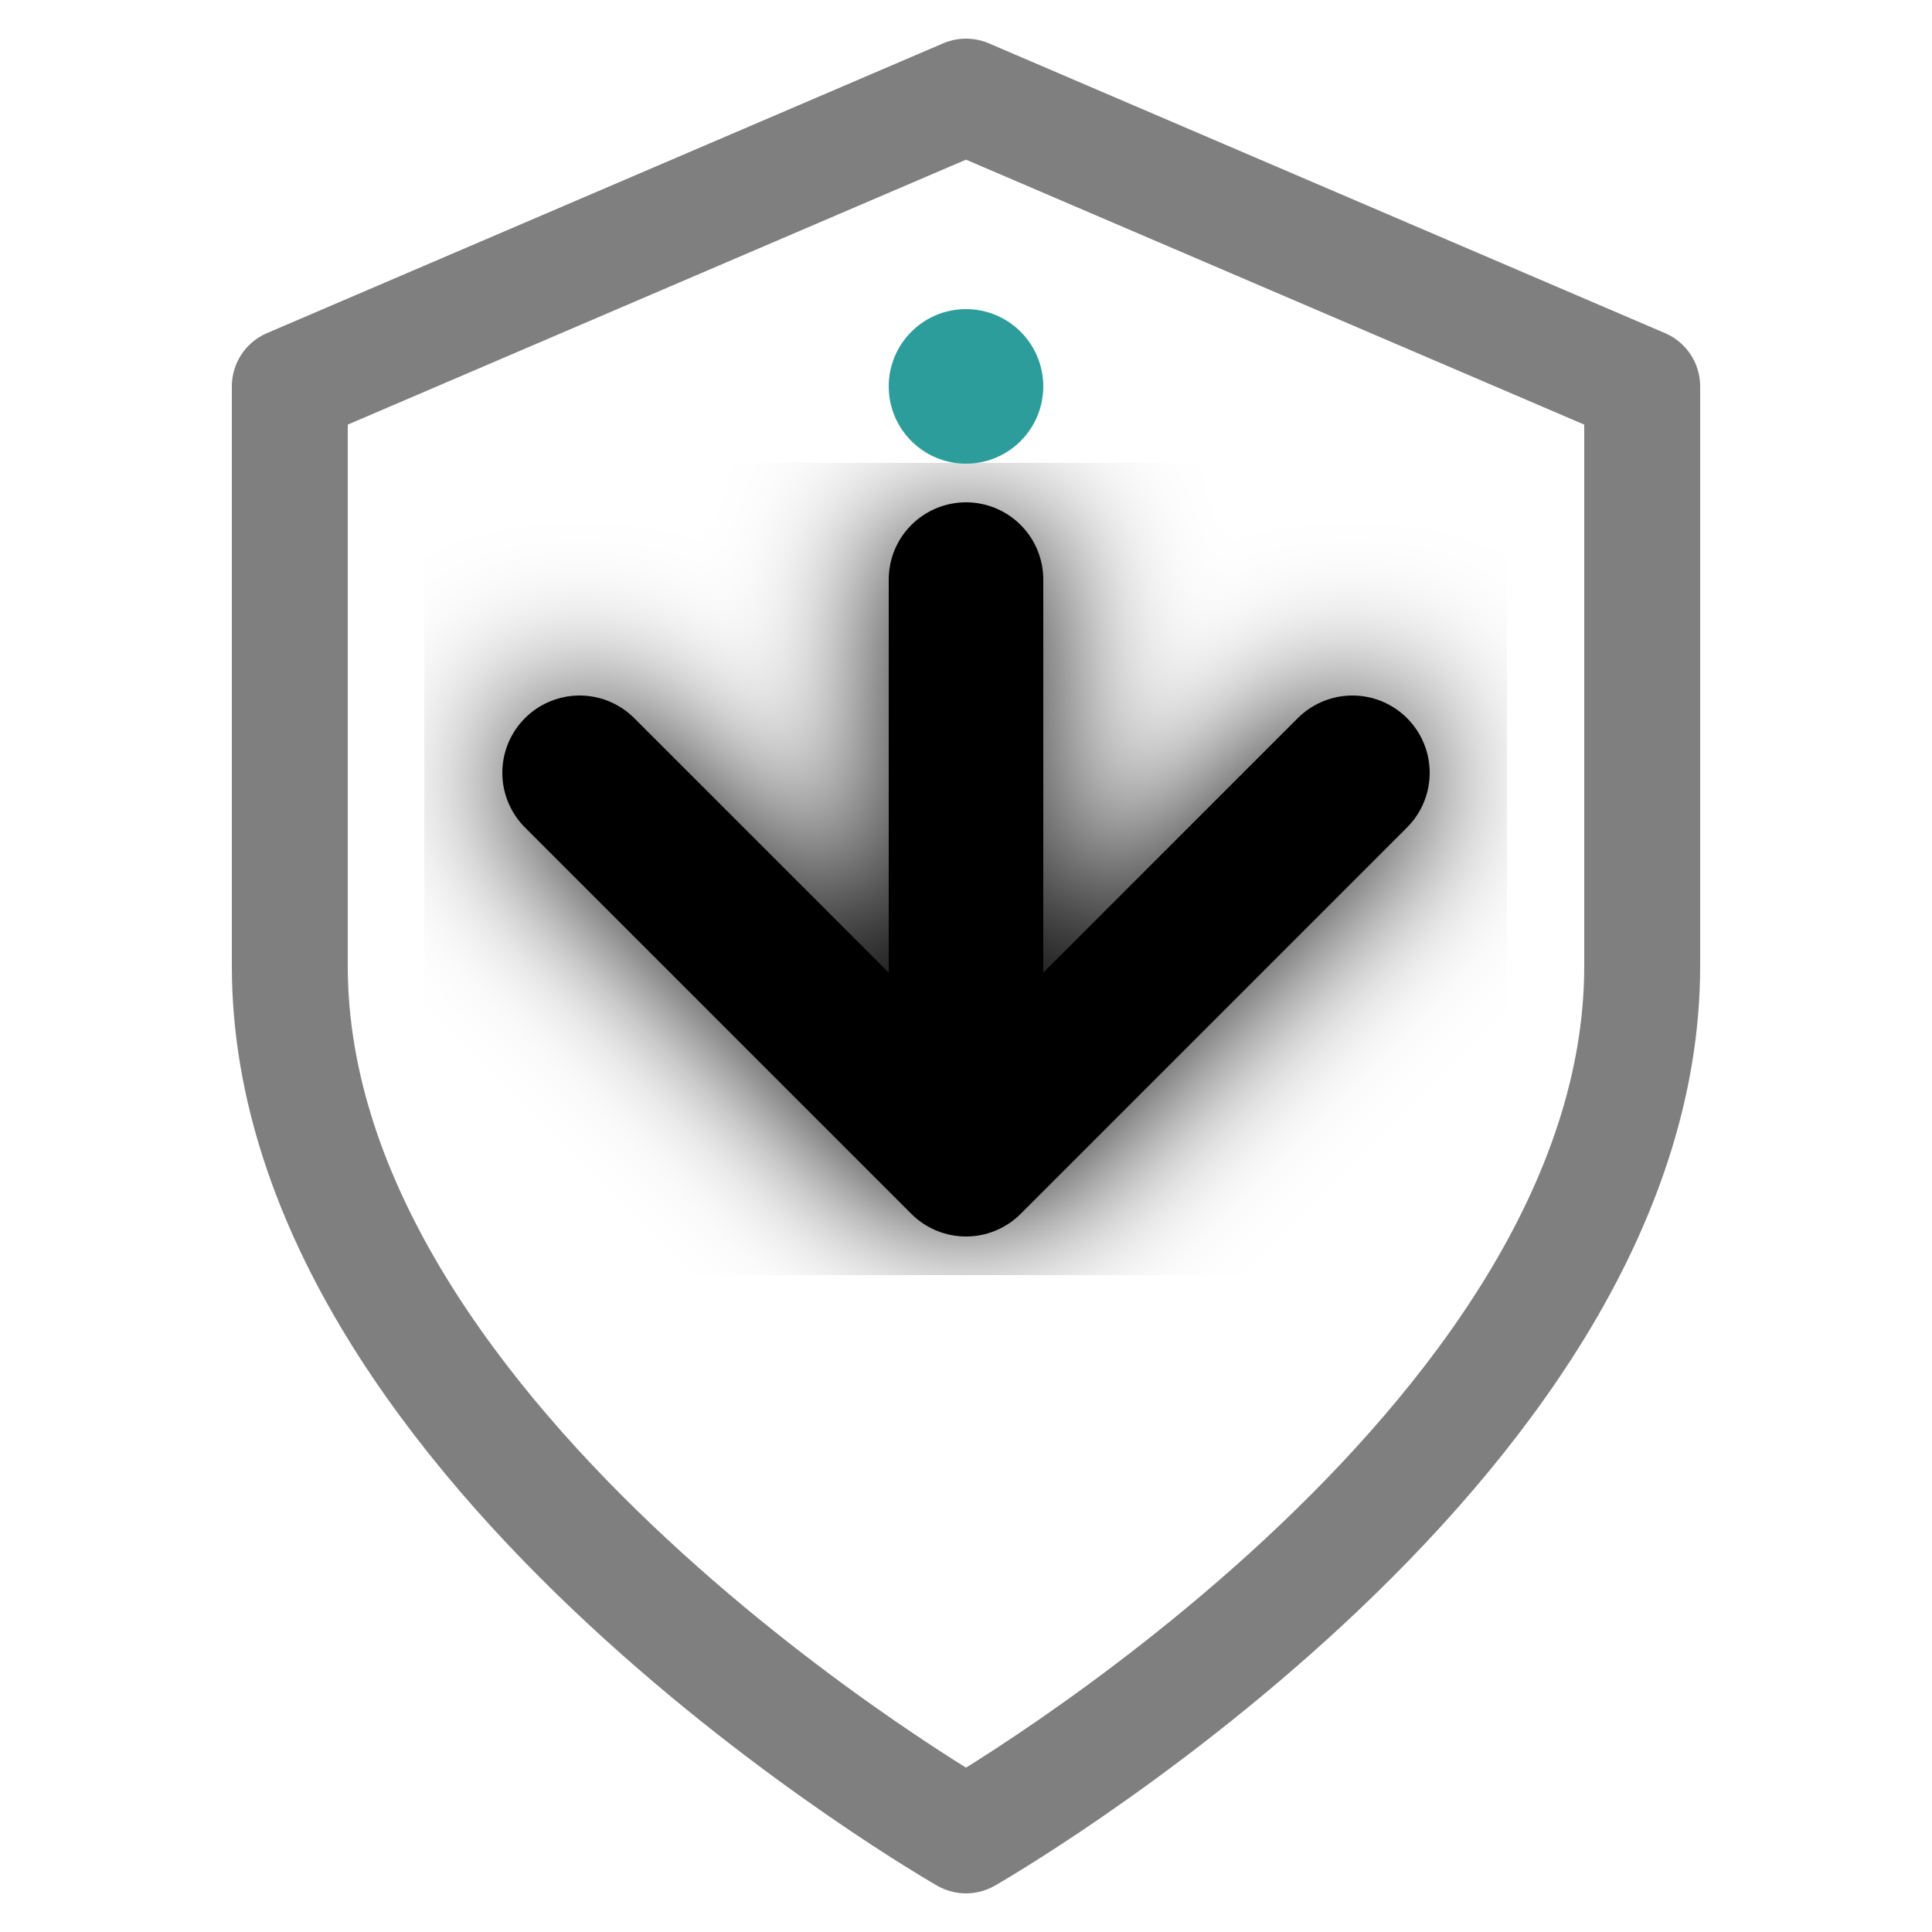
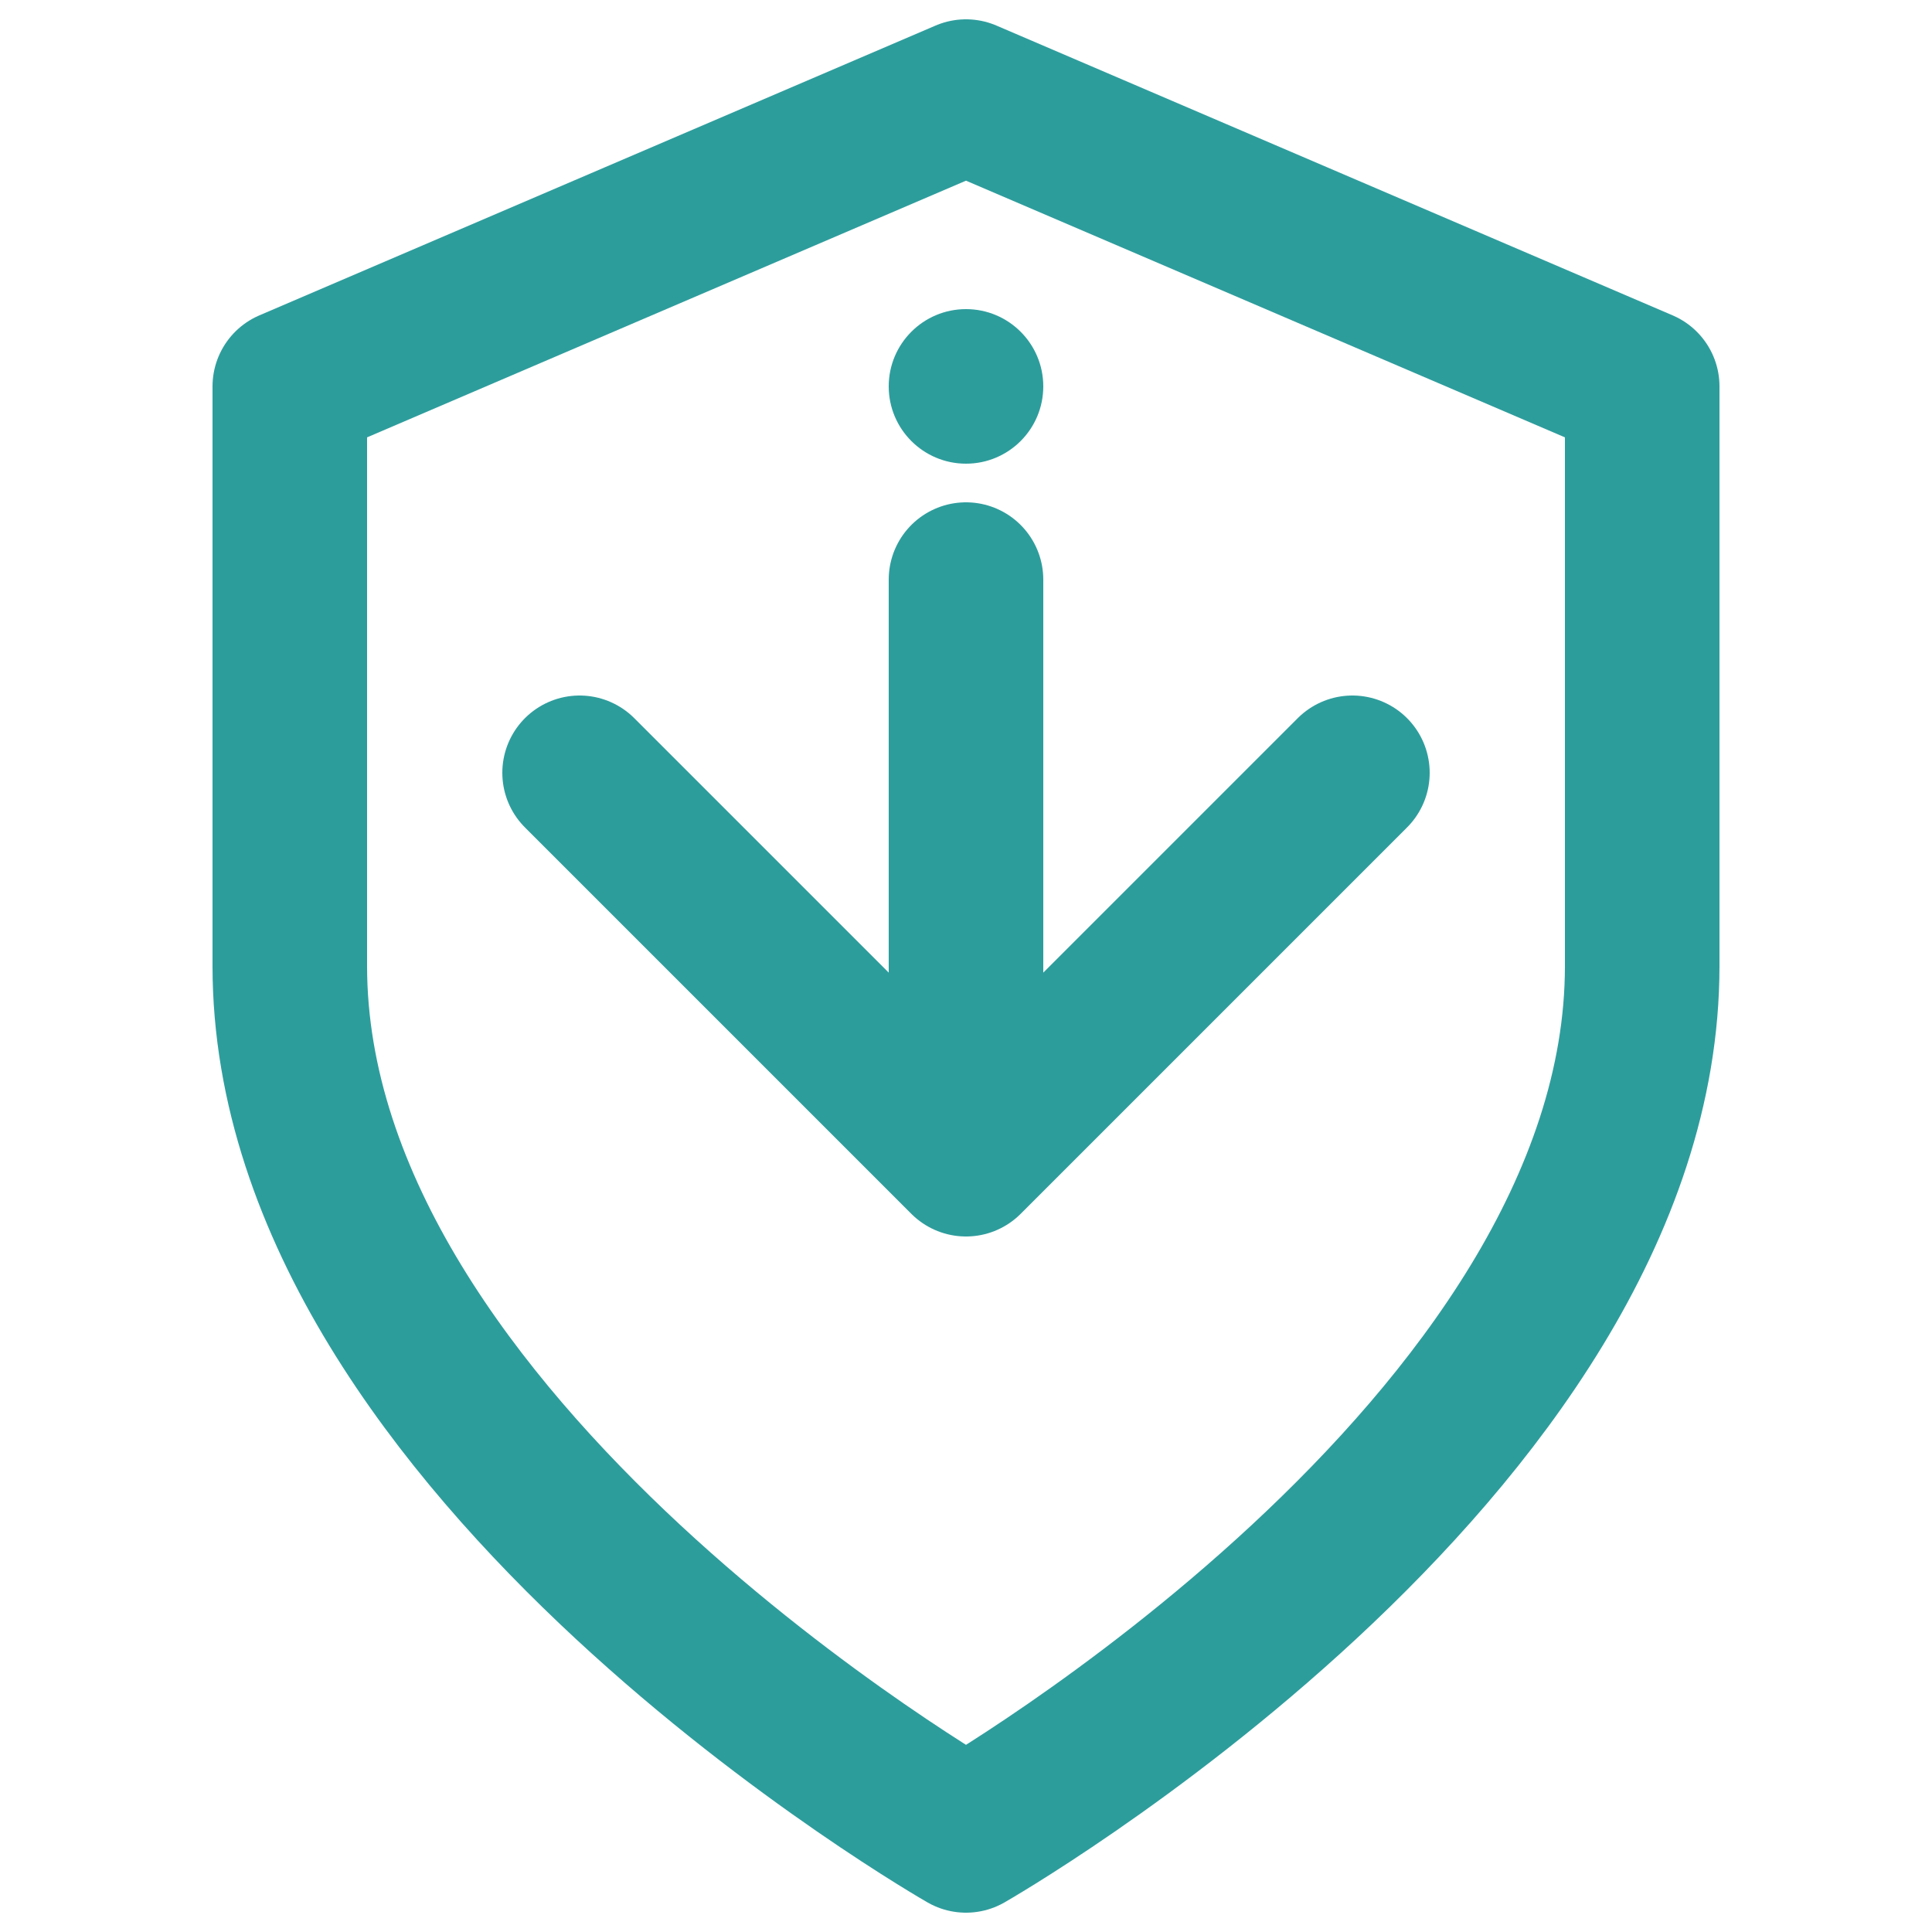
<svg xmlns="http://www.w3.org/2000/svg" viewBox="0 0 100 100" fill="none">
-   <defs>
-     <linearGradient id="logo_gradient" x1="0%" y1="0%" x2="100%" y2="100%">
-       <stop offset="0%" stopColor="#6D4AFF" />
-       <stop offset="100%" stopColor="#2D9D9C" />
-     </linearGradient>
-     <filter id="glow" x="-20%" y="-20%" width="140%" height="140%">
-       <feGaussianBlur stdDeviation="4" result="blur" />
-       <feComposite in="SourceGraphic" in2="blur" operator="over" />
-     </filter>
-   </defs>
-   <path d="M50 5 L85 20 V50 C85 75 50 95 50 95 C50 95 15 75 15 50 V20 L50 5 Z" stroke="url(#logo_gradient)" stroke-width="6" stroke-linecap="round" stroke-linejoin="round" opacity="0.5" />
-   <path d="M30 40 L50 60 L70 40 M50 60 V30" stroke="url(#logo_gradient)" stroke-width="8" stroke-linecap="round" stroke-linejoin="round" filter="url(#glow)" />
+   <path d="M50 5 L85 20 V50 C85 75 50 95 50 95 C50 95 15 75 15 50 V20 L50 5 Z" stroke="#2D9D9C" stroke-width="8" stroke-linecap="round" stroke-linejoin="round" />
+   <path d="M30 40 L50 60 L70 40 M50 60 V30" stroke="#2D9D9C" stroke-width="8" stroke-linecap="round" stroke-linejoin="round" />
  <circle cx="50" cy="20" r="4" fill="#2D9D9C" />
</svg>
